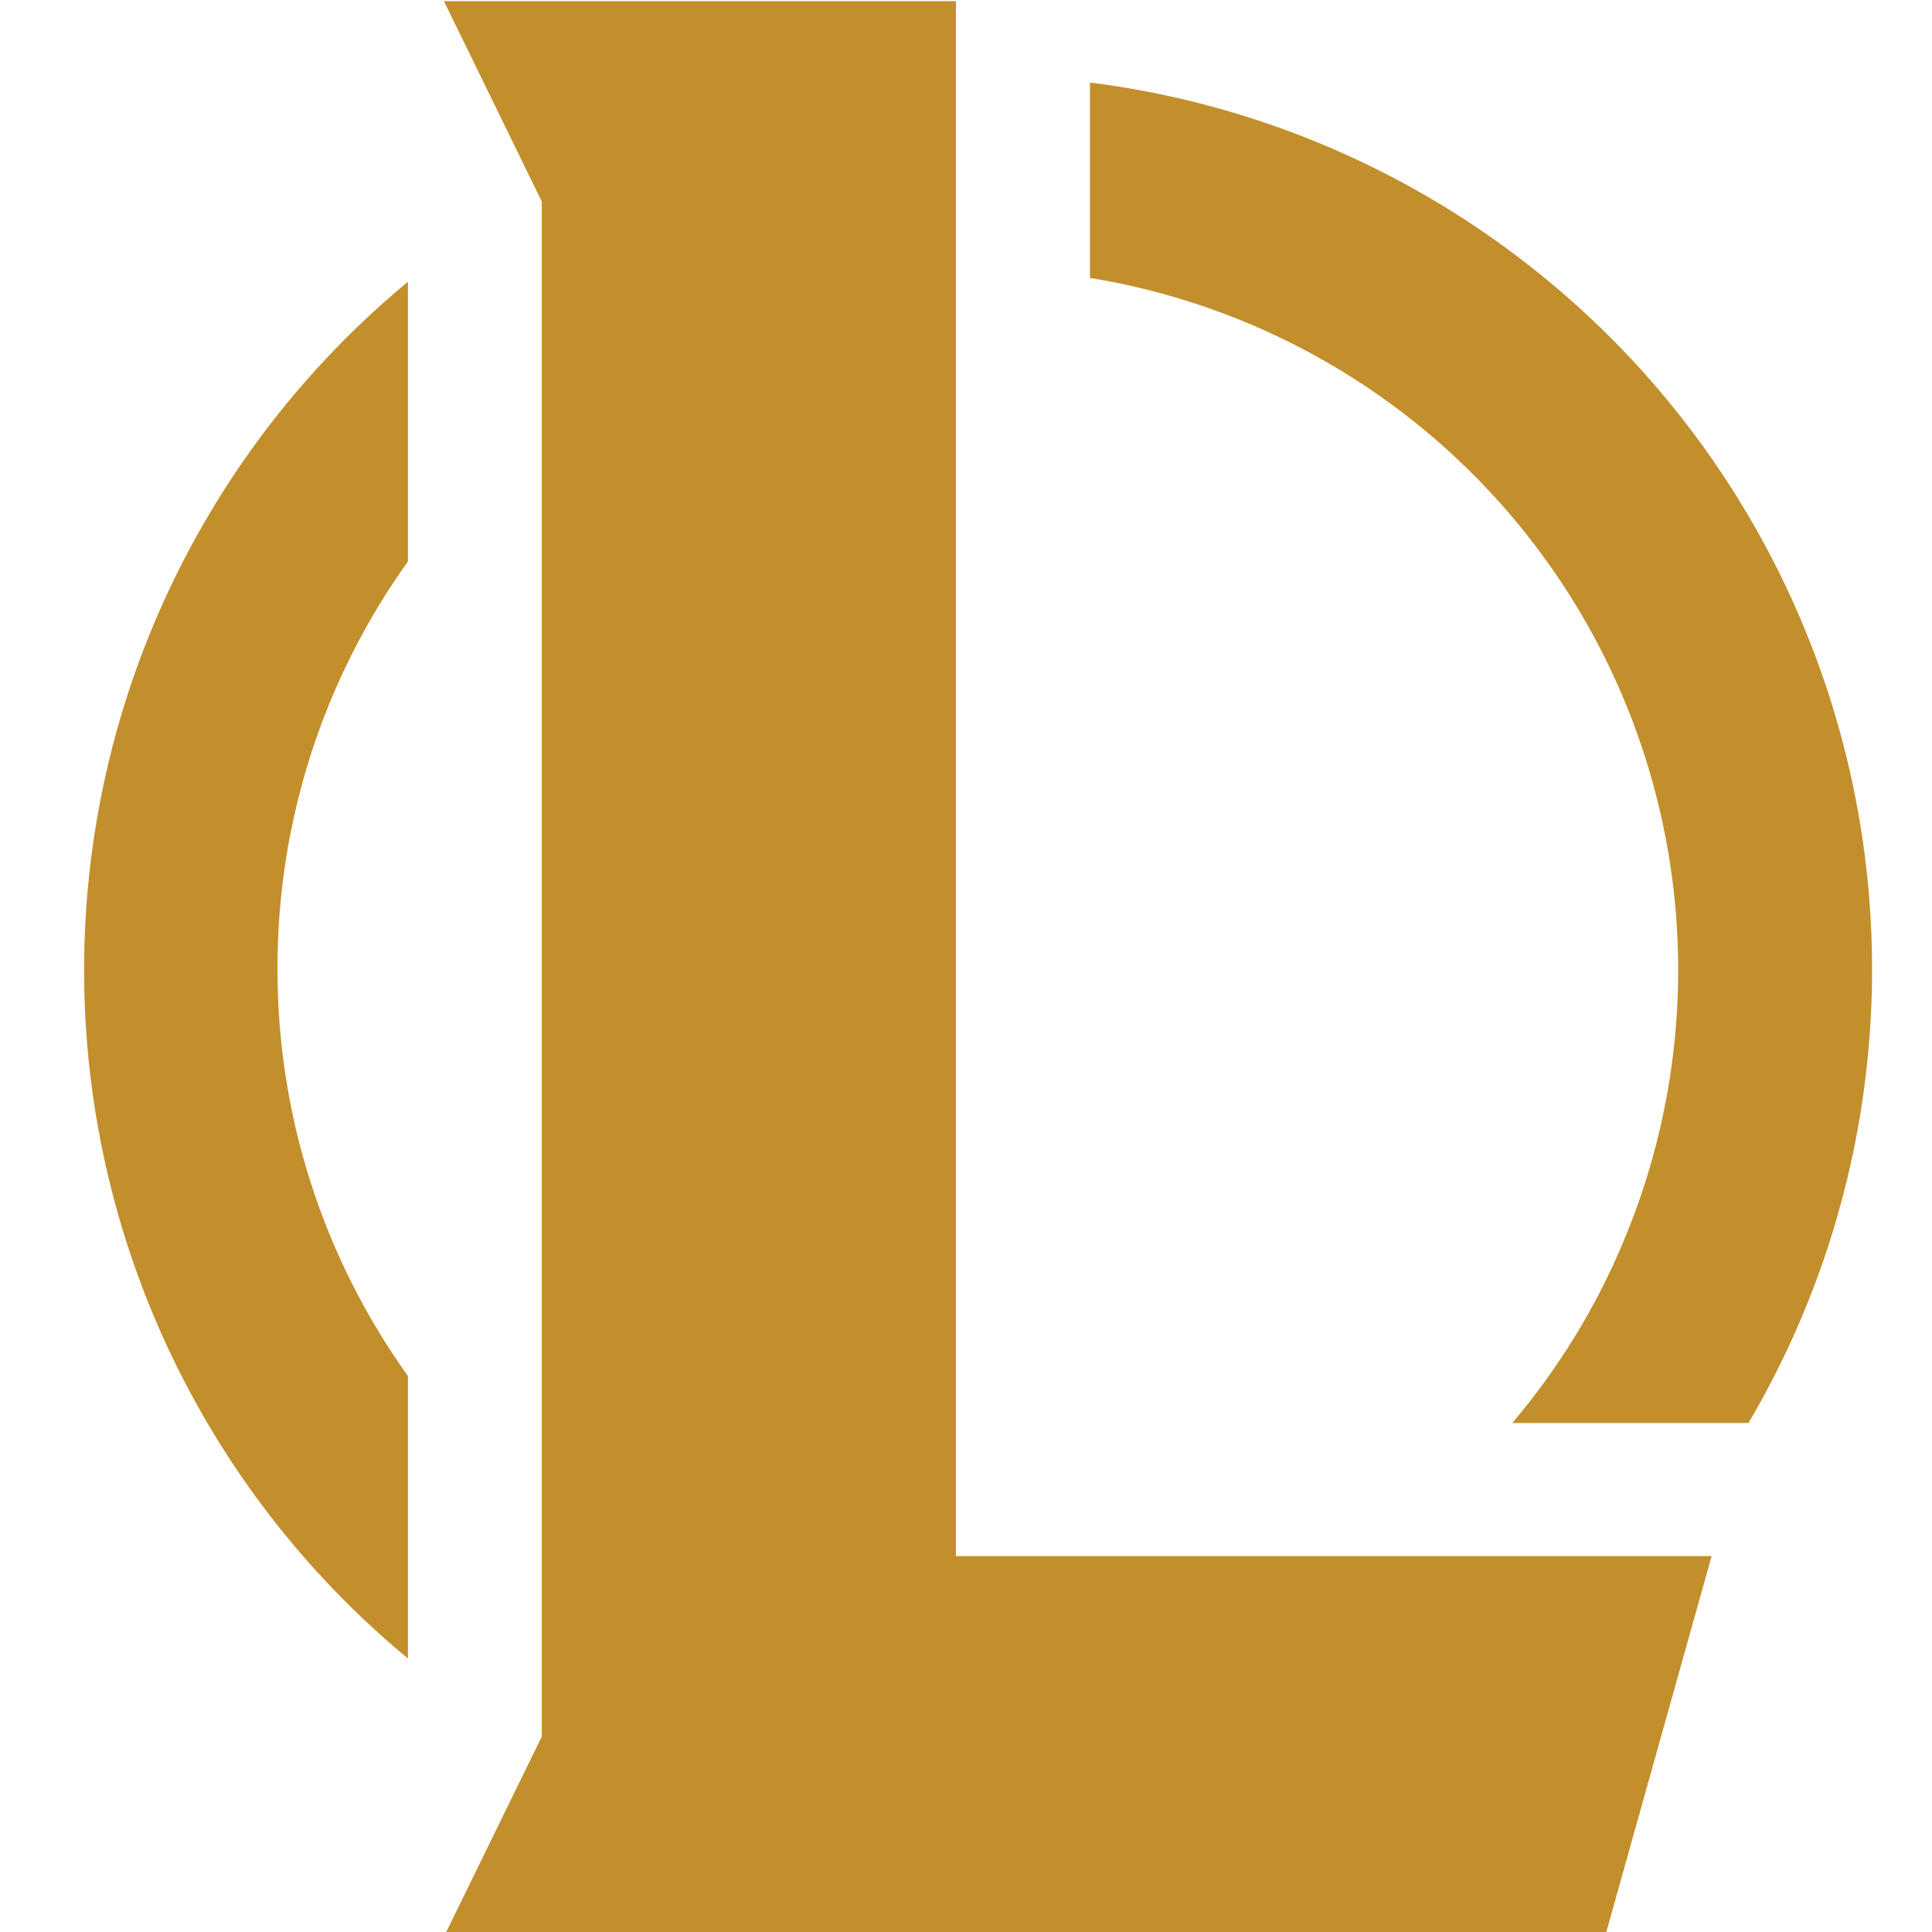
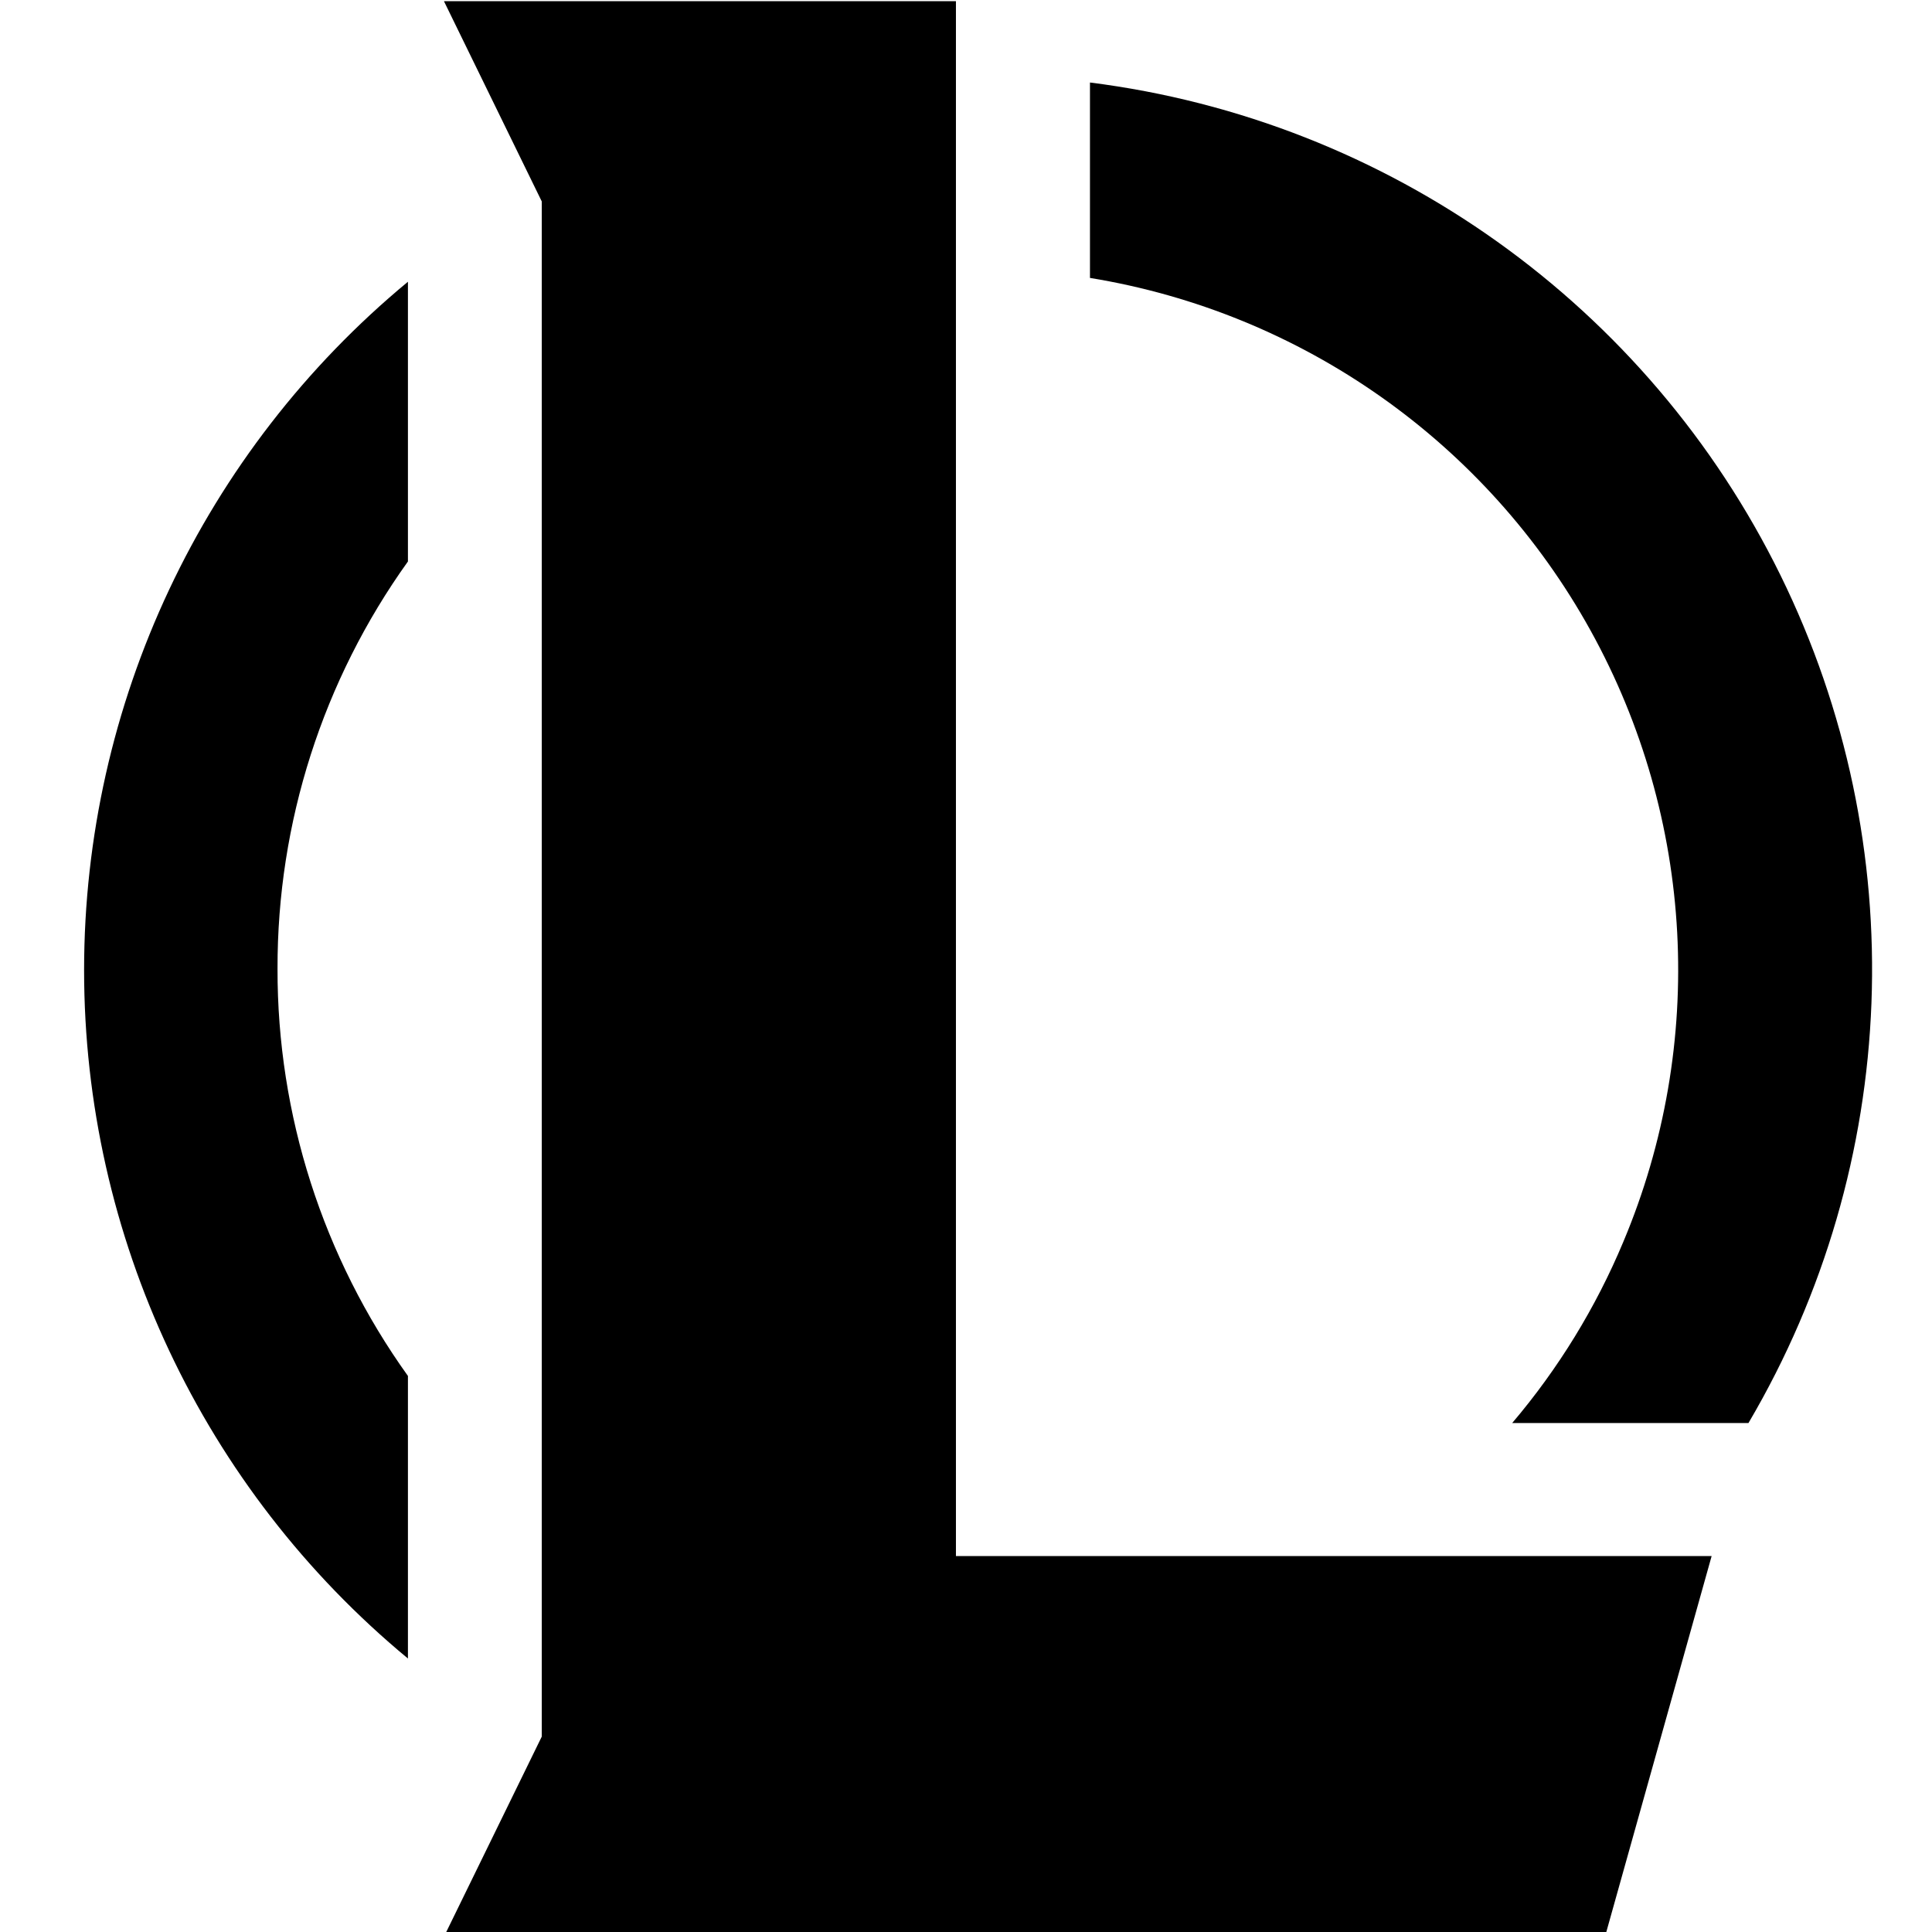
- <svg xmlns="http://www.w3.org/2000/svg" id="FINAL" viewBox="0 0 96 96" style="fill: rgb(194,143,44); fill-rule: nonzero; opacity: 1">
+ <svg xmlns="http://www.w3.org/2000/svg" id="FINAL" viewBox="0 0 96 96" fill="currentColor">
  <path d="M54.16,13.81a34.84,34.84,0,0,1,26.5,47.9,34.42,34.42,0,0,1-5.52,9H86.88A44.42,44.42,0,0,0,54.16,4.1Z" />
  <path d="M20.27,82.37v-14a34.61,34.61,0,0,1-6.48-20.23,34.61,34.61,0,0,1,6.48-20.24V14a44.4,44.4,0,0,0,0,68.41Z" />
  <polygon points="47.5 0.06 22.06 0.06 26.92 10.01 26.92 86.29 22.11 96.13 79.78 96.13 85.05 77.32 47.5 77.32 47.5 0.06" />
</svg>
